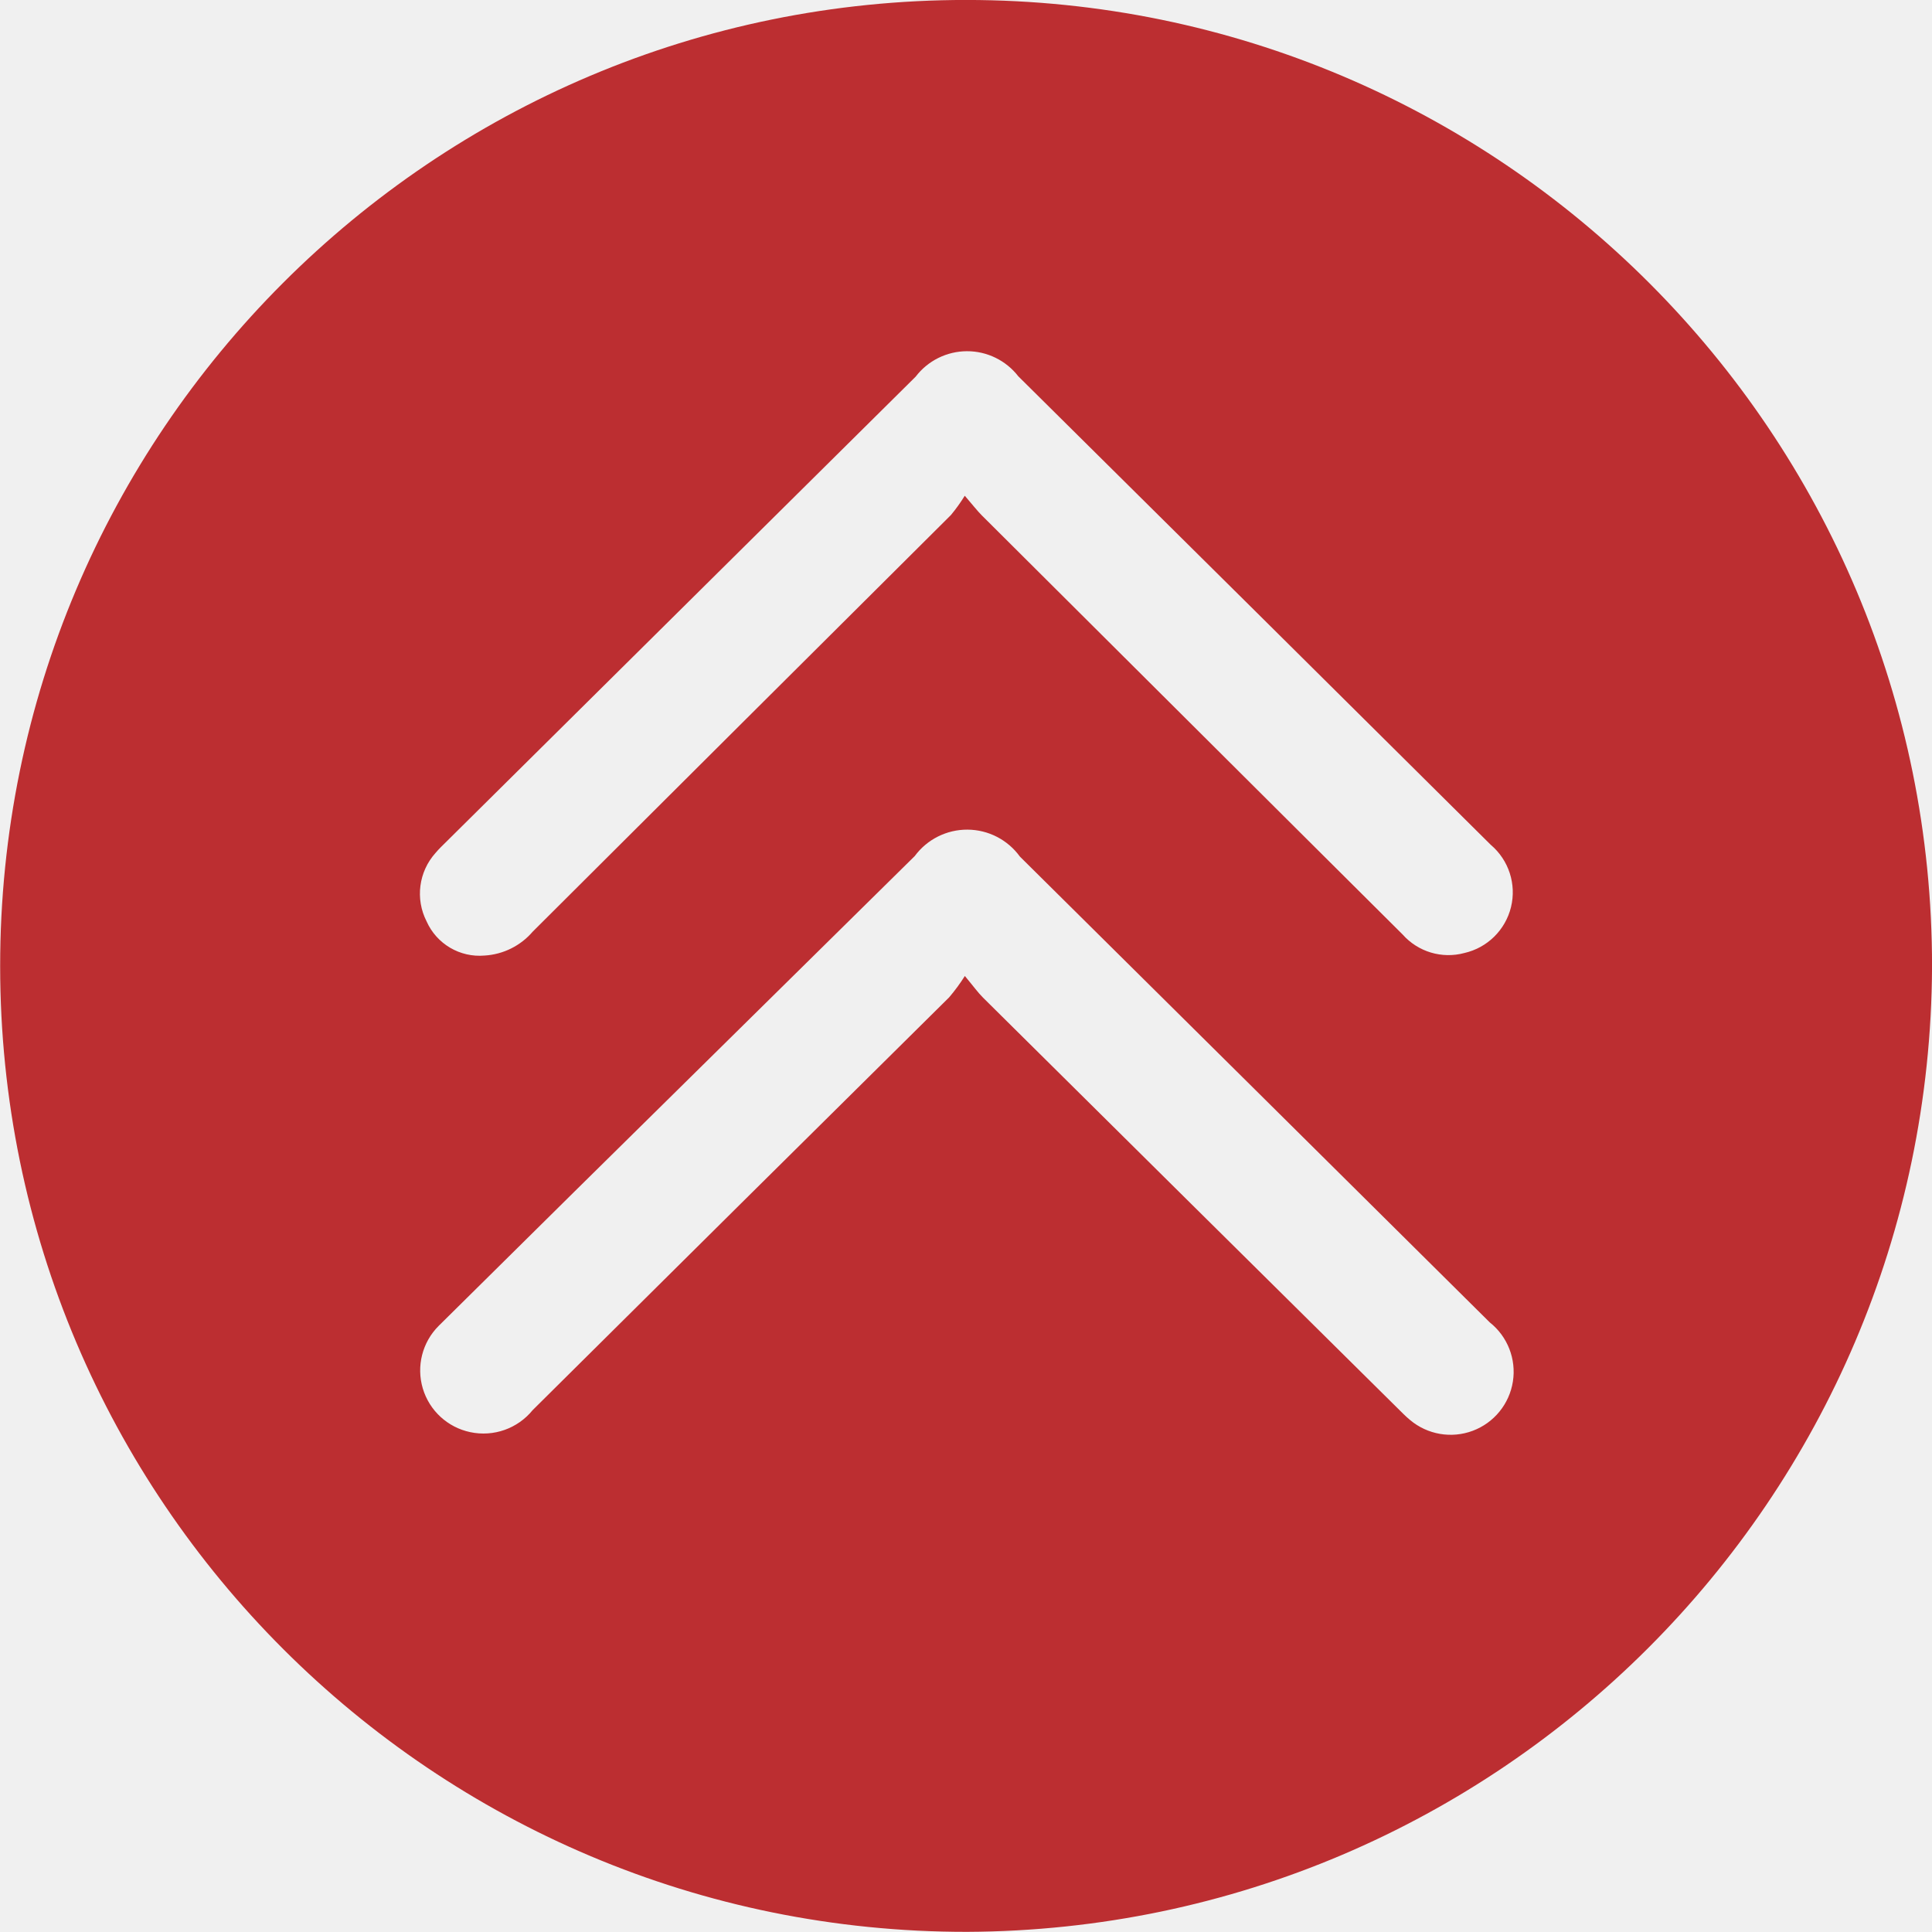
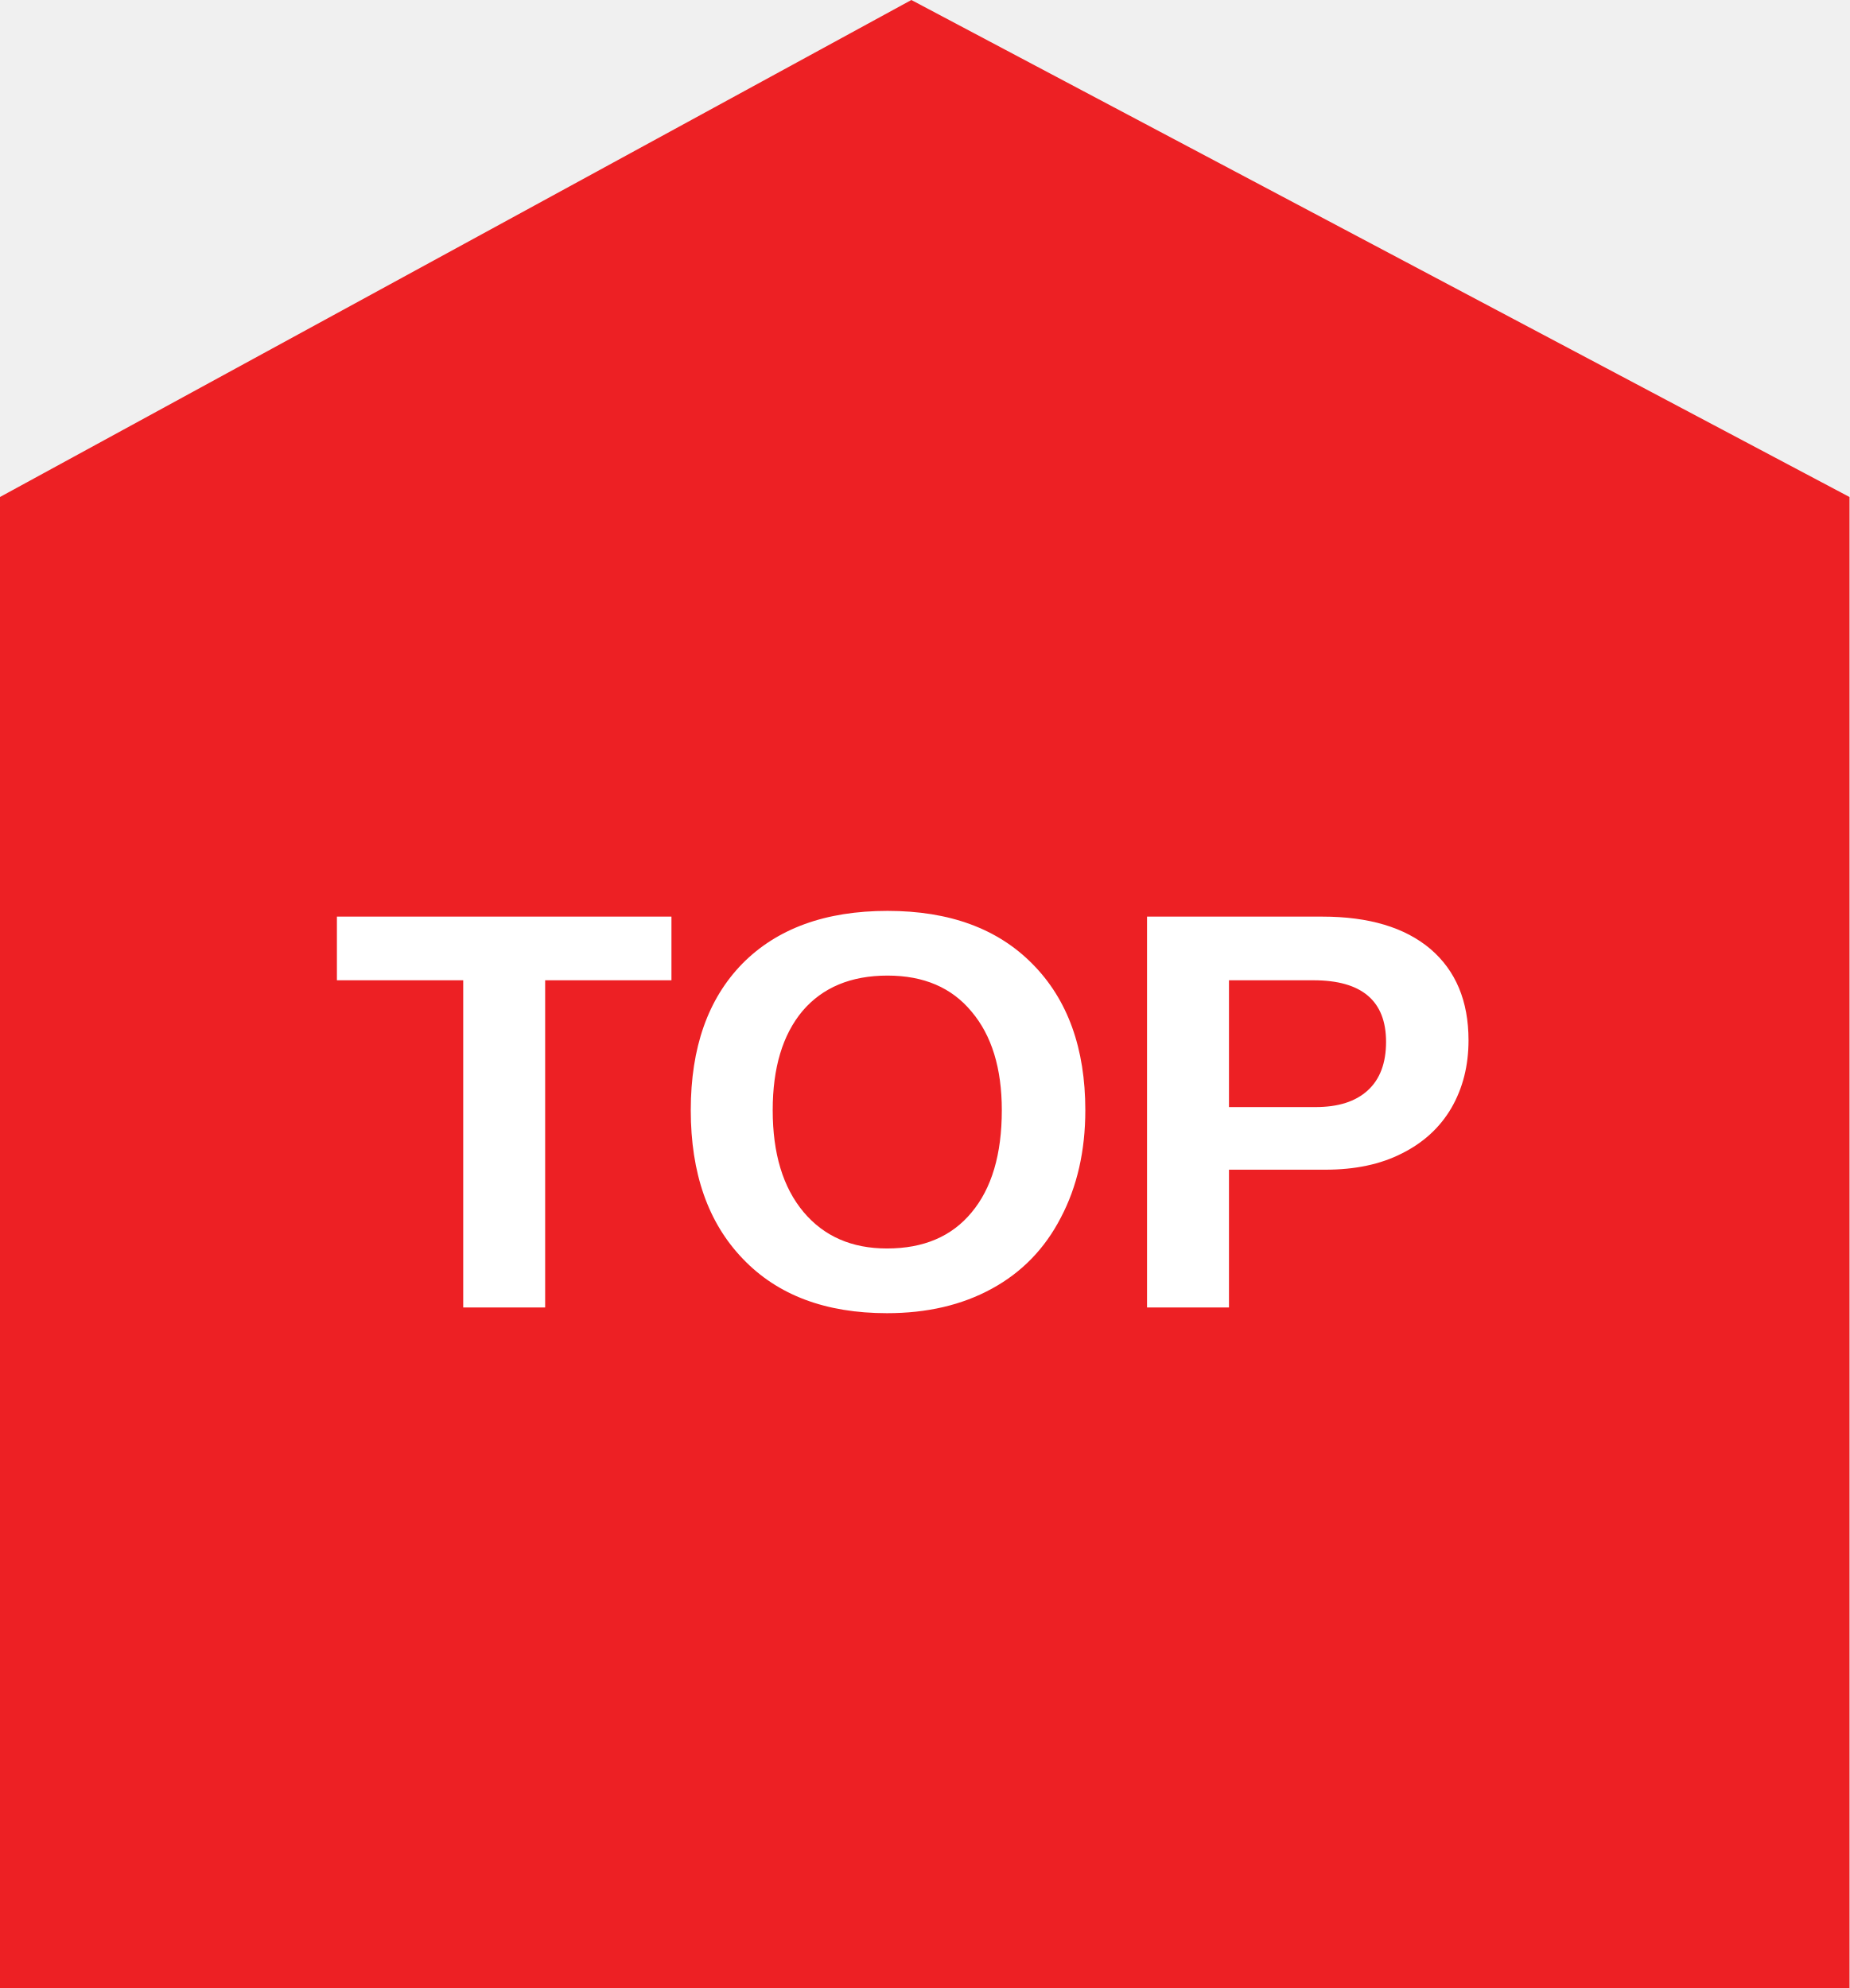
- <svg xmlns="http://www.w3.org/2000/svg" width="50.003" height="50.003" viewBox="0 0 50.003 50.003">
-   <path id="Path_1418" data-name="Path 1418" d="M1172.032,600a25,25,0,1,1,24.974-24.97A25.082,25.082,0,0,1,1172.032,600Zm-.059-24.74c.232.278.339.43.47.56q5.357,5.31,10.719,10.616c.11.108.217.22.336.318a1.631,1.631,0,1,0,2.061-2.528q-6.078-6.03-12.16-12.055a1.686,1.686,0,0,0-2.722-.014q-4.4,4.337-8.8,8.677-1.762,1.739-3.521,3.482a1.631,1.631,0,0,0,.817,2.751,1.64,1.64,0,0,0,1.614-.569q5.386-5.347,10.781-10.685A4.943,4.943,0,0,0,1171.972,575.264Zm0-12.427c.218.252.321.388.441.508q4.049,4.036,8.1,8.069,1.394,1.388,2.789,2.776a1.584,1.584,0,0,0,1.6.48,1.611,1.611,0,0,0,.682-2.8q-6.11-6.067-12.228-12.126a1.676,1.676,0,0,0-2.657.01l-12.134,12.024c-.1.1-.2.192-.29.3a1.577,1.577,0,0,0-.233,1.774,1.5,1.5,0,0,0,1.5.884,1.781,1.781,0,0,0,1.247-.619q5.409-5.394,10.823-10.782A4.342,4.342,0,0,0,1171.968,562.837Z" transform="translate(-1147.002 -550.001)" fill="#bc2e31" />
+ <svg xmlns="http://www.w3.org/2000/svg" width="55.372" height="59.53" viewBox="0 0 55.372 59.53">
+   <g id="Group_2689" data-name="Group 2689" transform="translate(-1771 -3977)">
+     <g id="Group_2672" data-name="Group 2672" transform="translate(1771 3977)">
+       <g id="Group_2671" data-name="Group 2671" transform="translate(0 0)">
+         <path id="Path_1474" data-name="Path 1474" d="M181.705-519.47H126.333v-44.648L153.618-579l28.087,14.883Z" transform="translate(-126.333 579)" fill="#ed2024" />
+         <text id="TOP" transform="translate(27.372 39.151)" fill="#fff" font-size="17" font-family="Arial-BoldMT, Arial" font-weight="700">
+           <tspan x="-17.473" y="0">TOP</tspan>
+         </text>
+       </g>
+     </g>
+   </g>
</svg>
